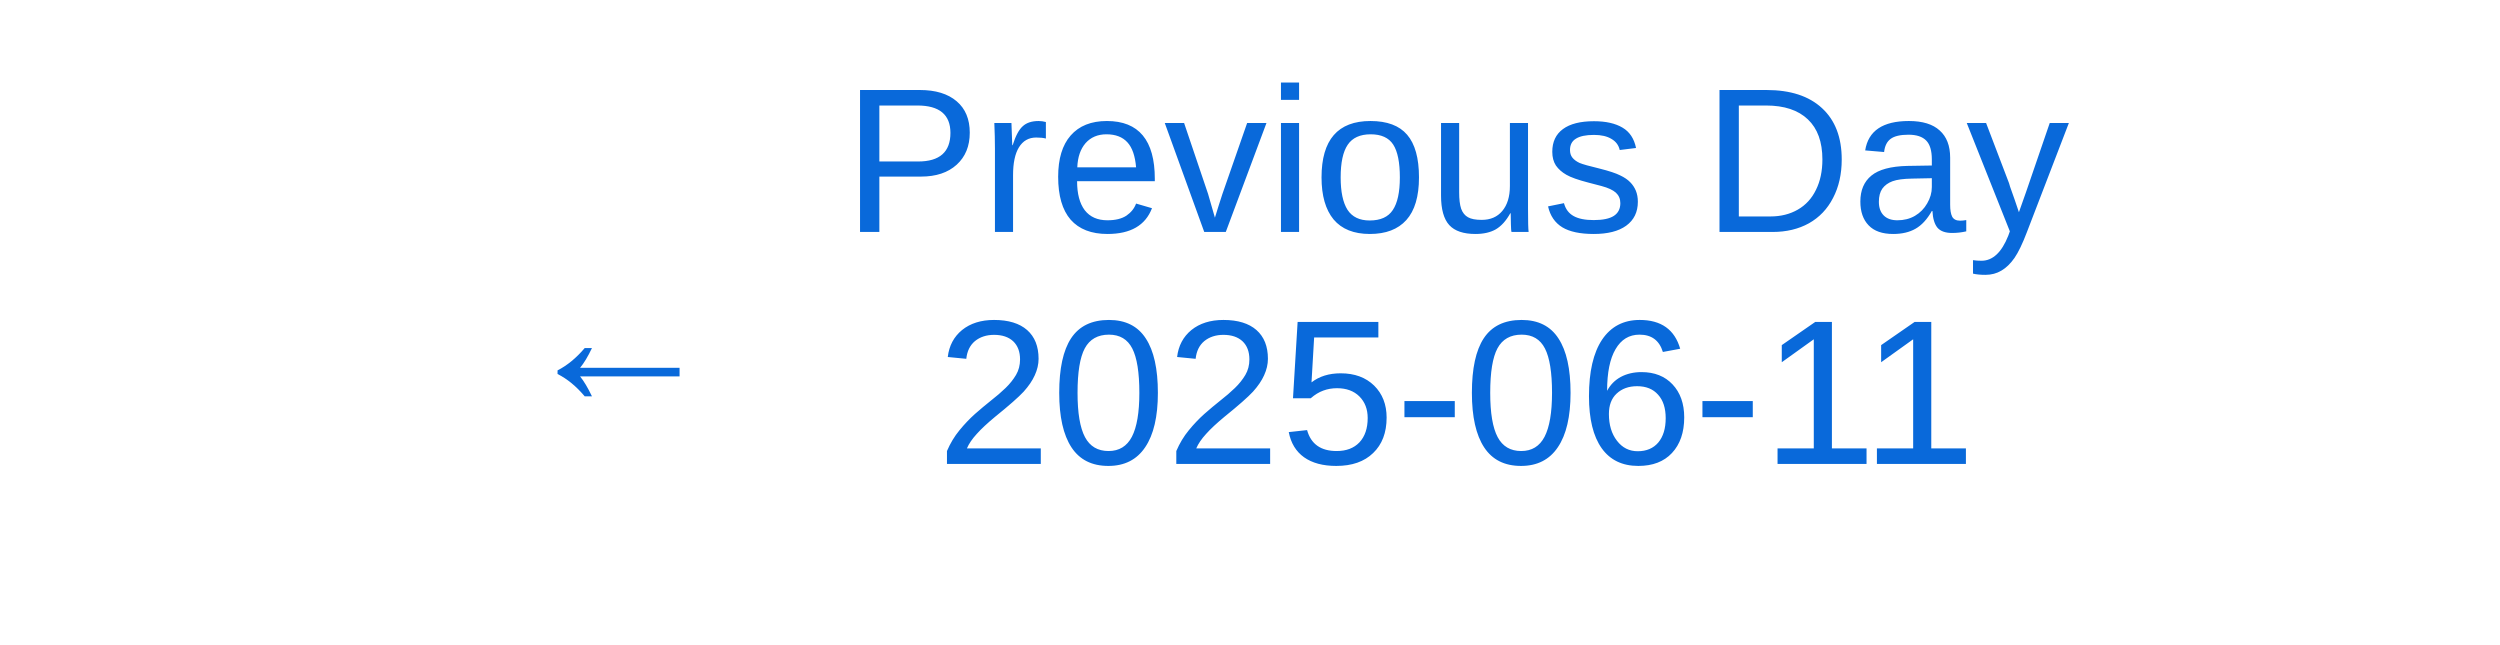
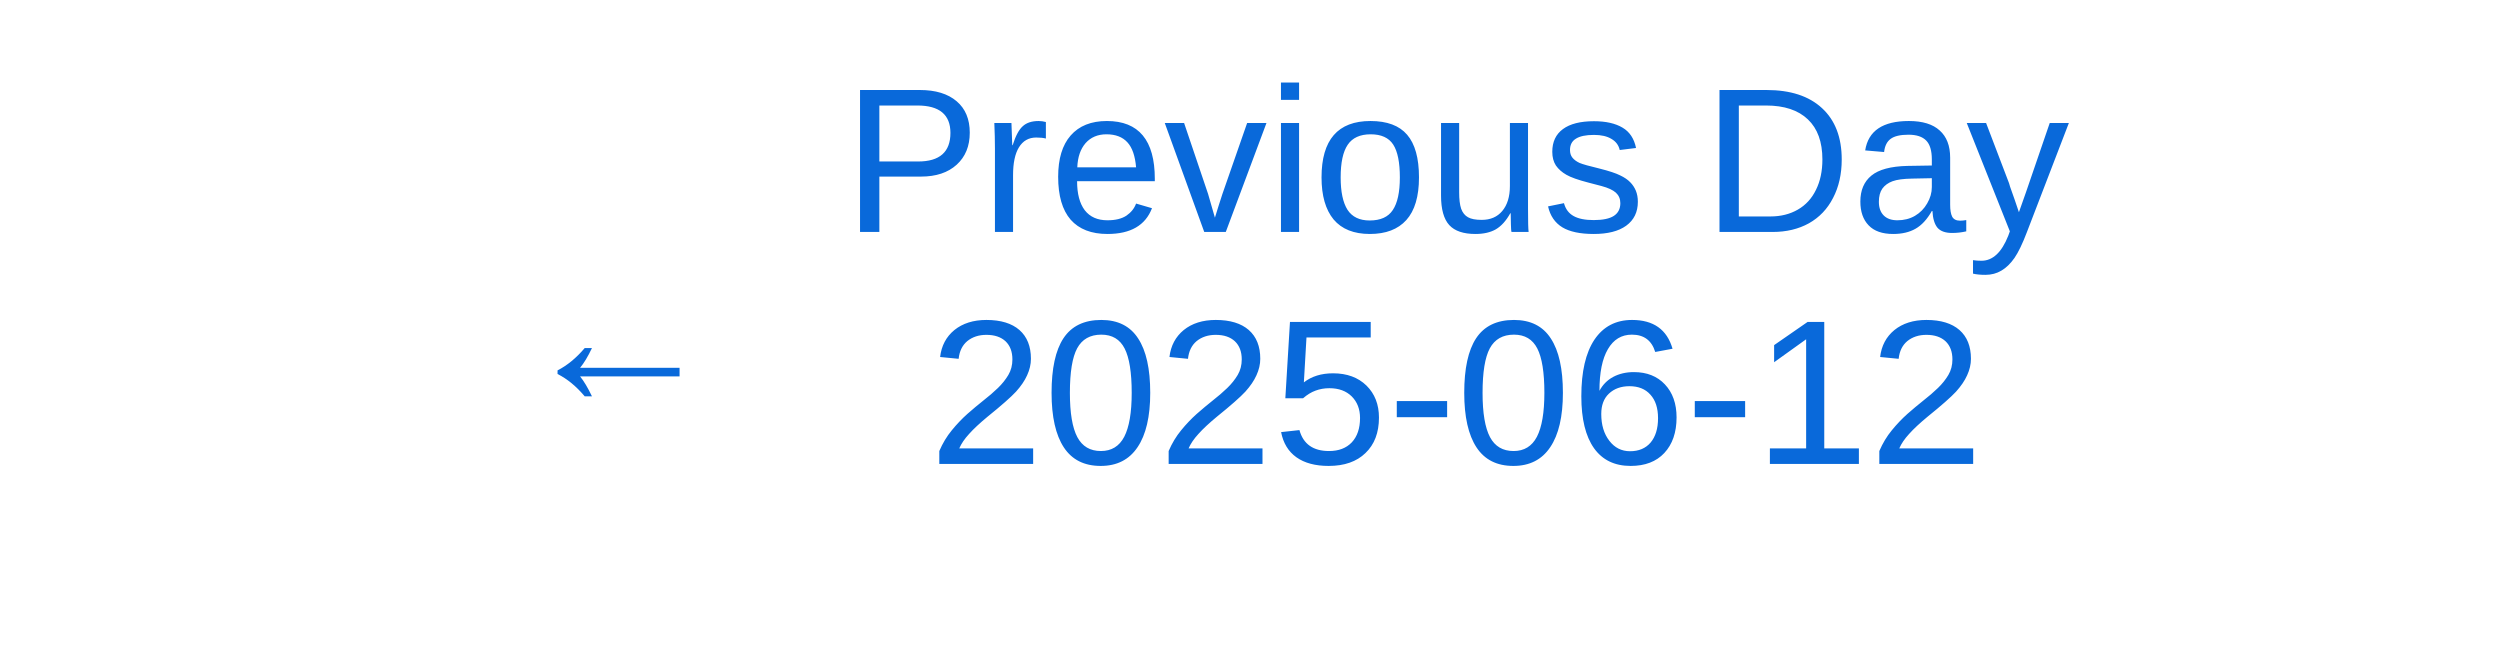
- <svg xmlns="http://www.w3.org/2000/svg" width="194" height="50" viewBox="0 0 194 50" fill="none" role="img" aria-label="Previous Day 2025-06-11">
+ <svg xmlns="http://www.w3.org/2000/svg" width="194" height="50" viewBox="0 0 194 50" fill="none" role="img" aria-label="Previous Day 2025-06-12">
  <rect width="194" height="50" fill="transparent" />
  <text x="48" y="27" text-anchor="middle" dominant-baseline="middle" font-family="'Segoe UI Symbol', 'Apple Symbols', Arial, sans-serif" font-size="16" fill="#0969da">←</text>
  <text x="113.0" y="18" text-anchor="middle" font-family="'Segoe UI Symbol', 'Apple Symbols', Arial, sans-serif" font-size="16" fill="#0969da">Previous Day</text>
-   <text x="113.0" y="36" text-anchor="middle" font-family="'Segoe UI Symbol', 'Apple Symbols', Arial, sans-serif" font-size="16" fill="#0969da">2025-06-11</text>
+   <text x="113.0" y="36" text-anchor="middle" font-family="'Segoe UI Symbol', 'Apple Symbols', Arial, sans-serif" font-size="16" fill="#0969da">2025-06-12</text>
</svg>
